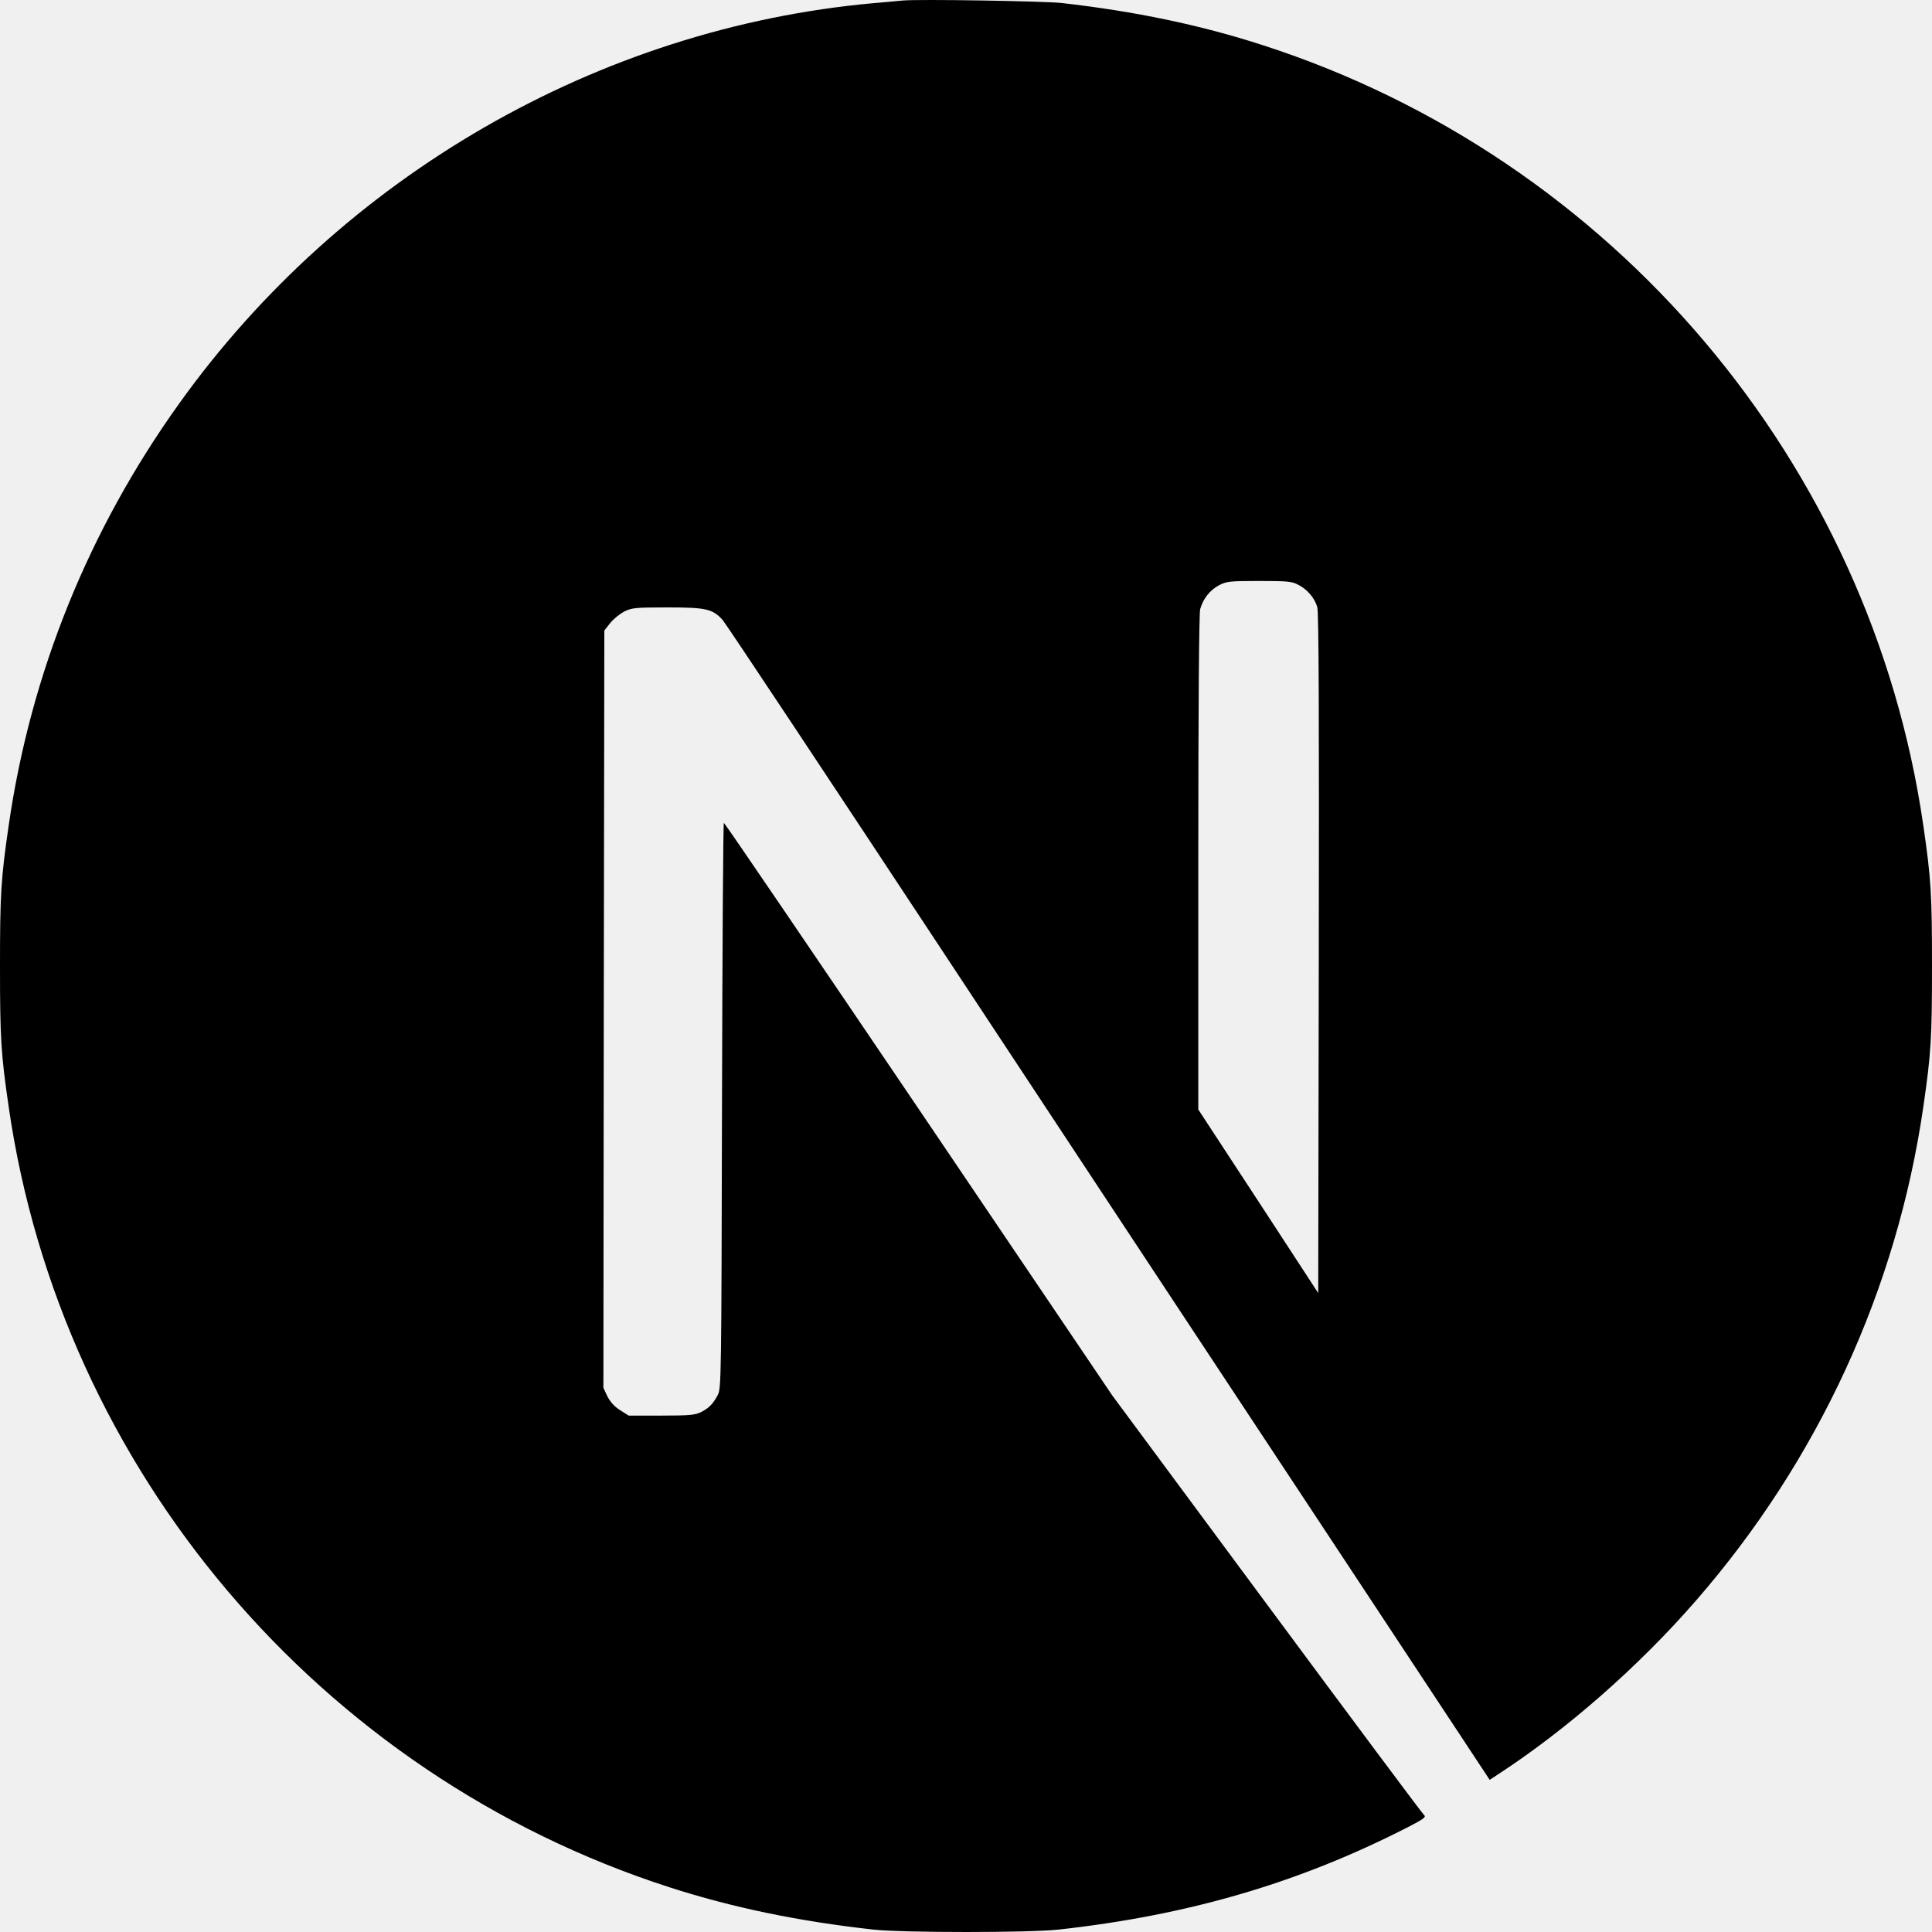
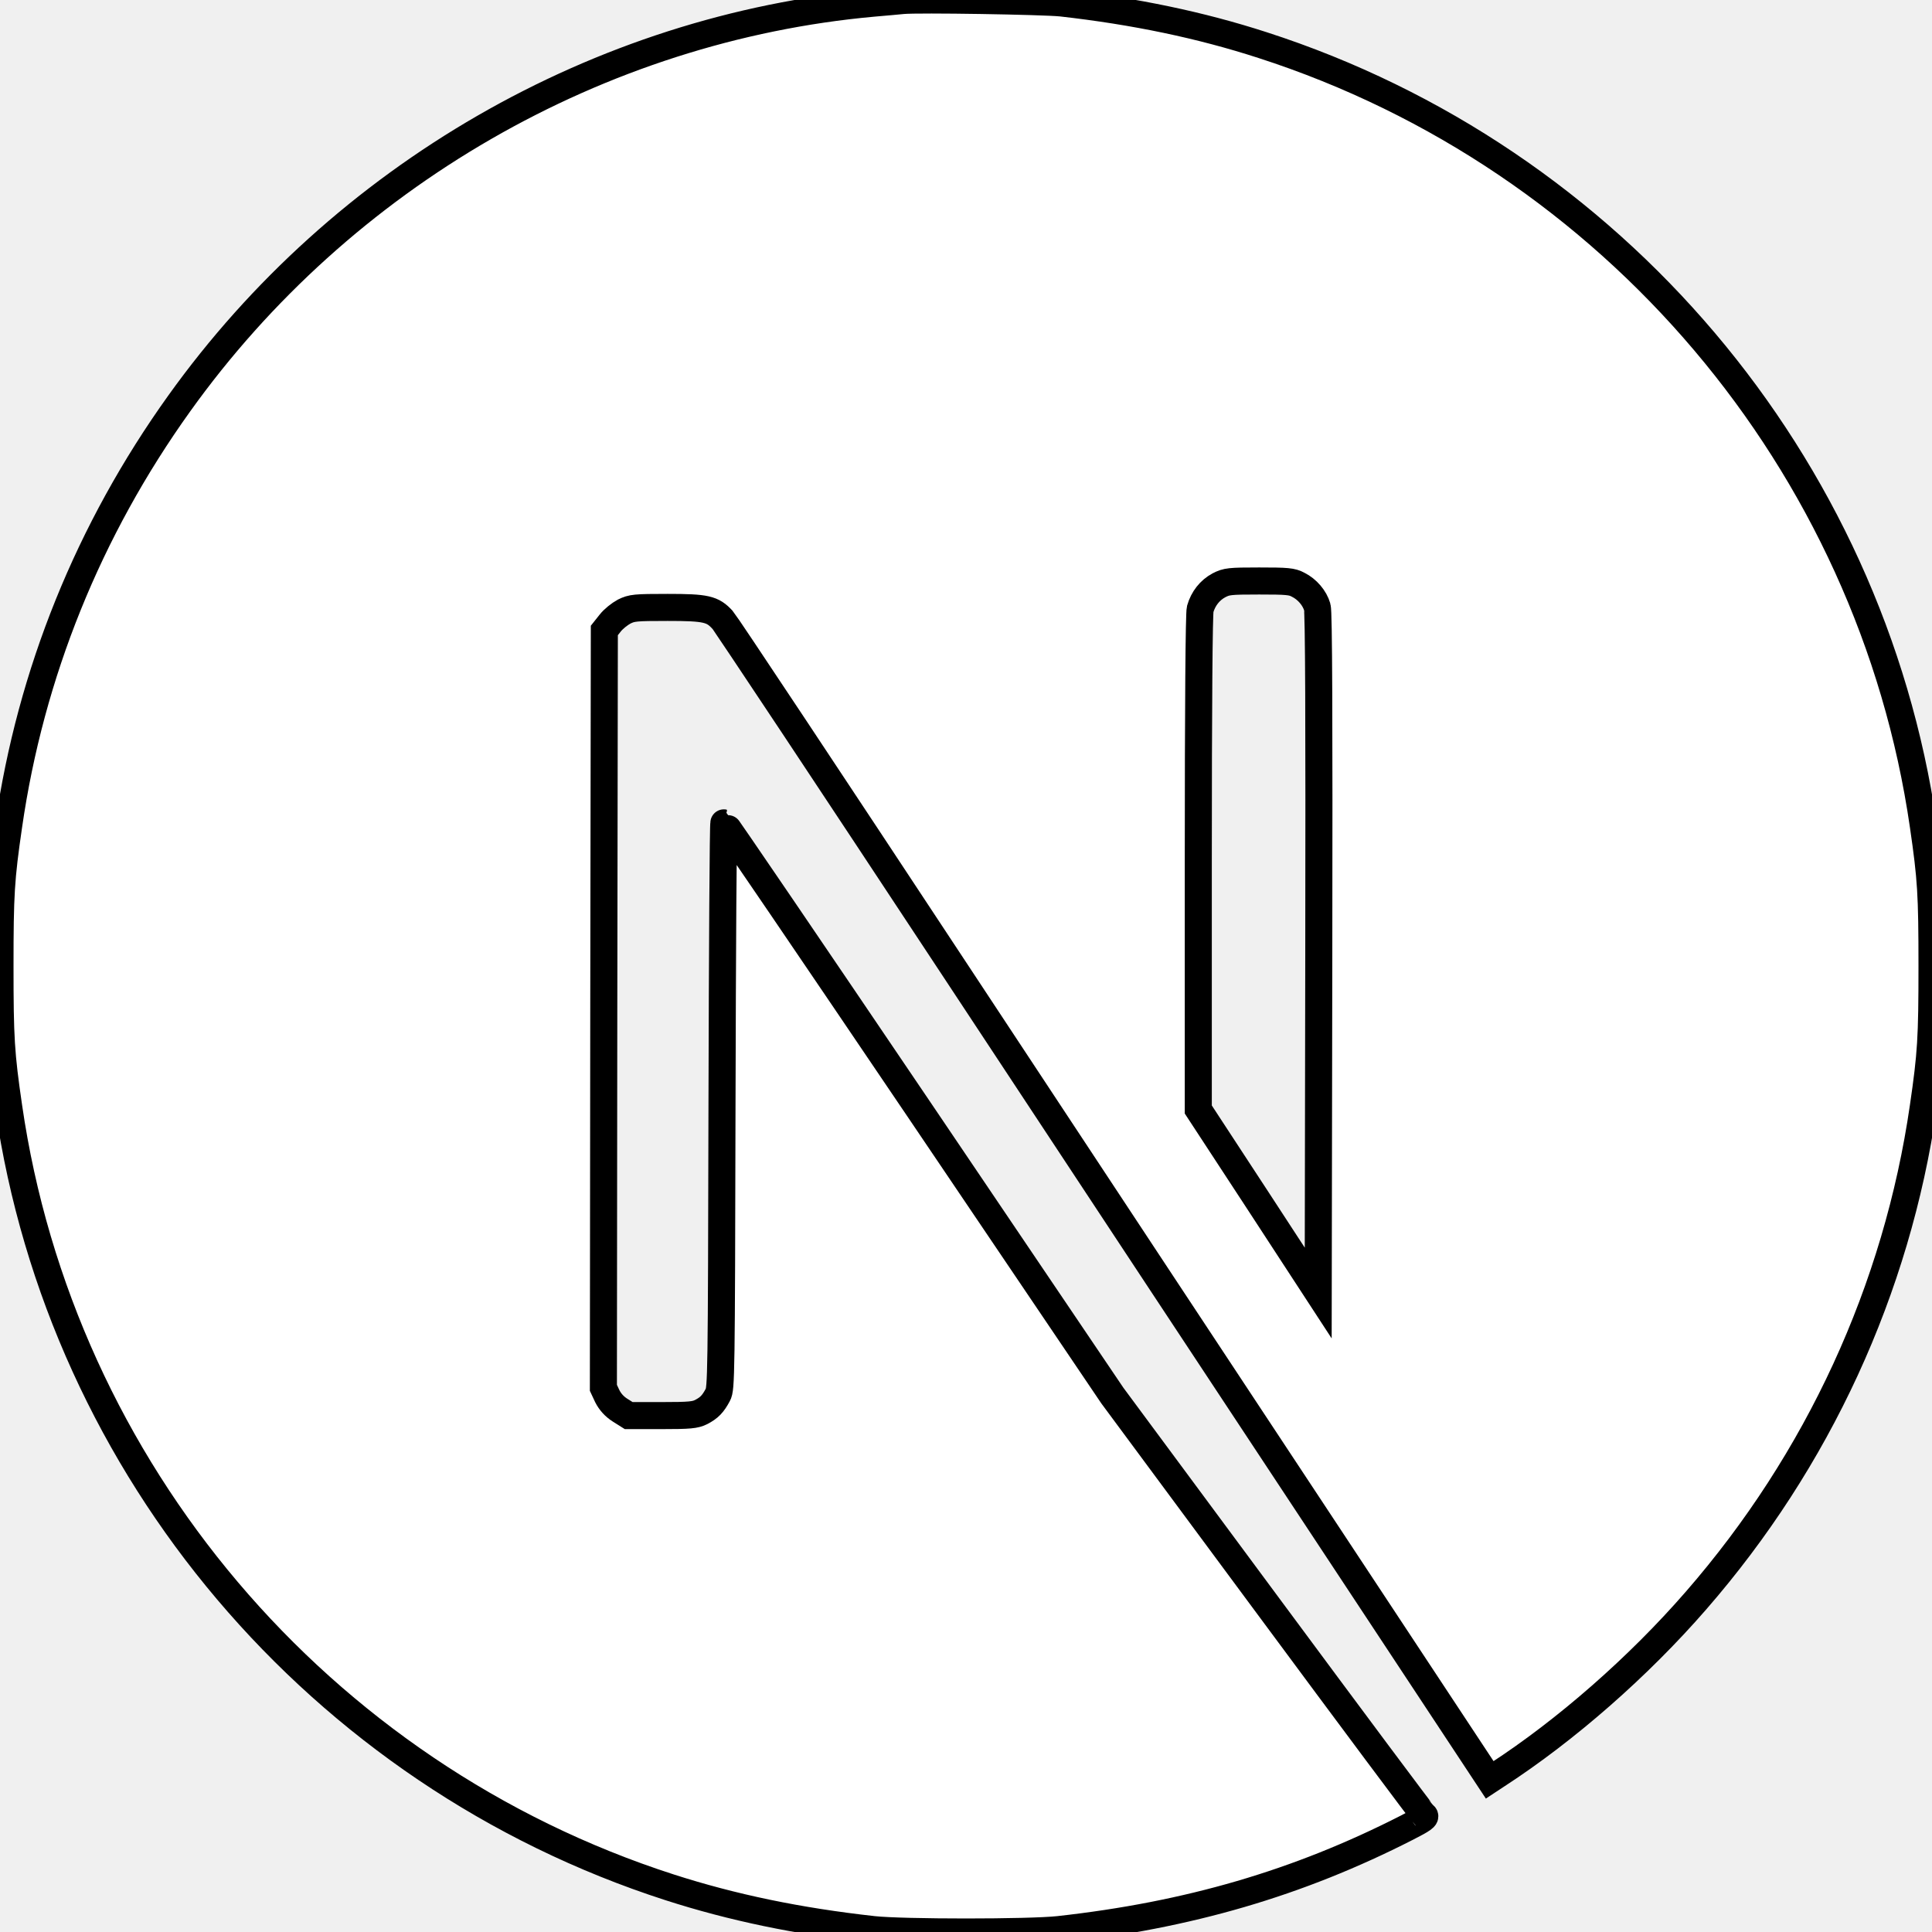
- <svg xmlns="http://www.w3.org/2000/svg" width="800px" height="800px" viewBox="0 0 256 256" version="1.1" preserveAspectRatio="xMidYMid">
-   <g>
-     <path d="M119.617,0.069 C119.066,0.119 117.315,0.294 115.738,0.419 C79.378,3.697 45.319,23.313 23.748,53.463 C11.736,70.227 4.054,89.243 1.151,109.385 C0.125,116.415 0,118.492 0,128.025 C0,137.558 0.125,139.635 1.151,146.666 C8.108,194.73 42.316,235.114 88.712,250.076 C97.02,252.754 105.778,254.58 115.738,255.681 C119.617,256.106 136.383,256.106 140.262,255.681 C157.454,253.779 172.018,249.526 186.382,242.195 C188.584,241.069 189.01,240.769 188.709,240.518 C188.509,240.368 179.125,227.783 167.864,212.57 L147.394,184.922 L121.744,146.966 C107.63,126.098 96.019,109.034 95.919,109.034 C95.819,109.009 95.718,125.873 95.668,146.465 C95.593,182.52 95.568,183.971 95.118,184.822 C94.467,186.048 93.967,186.549 92.916,187.099 C92.115,187.499 91.414,187.574 87.636,187.574 L83.306,187.574 L82.155,186.849 C81.404,186.373 80.854,185.748 80.479,185.022 L79.953,183.896 L80.003,133.73 L80.078,83.538 L80.854,82.562 C81.254,82.037 82.105,81.361 82.706,81.036 C83.732,80.536 84.132,80.486 88.461,80.486 C93.566,80.486 94.417,80.686 95.743,82.137 C96.119,82.537 110.007,103.455 126.624,128.651 C143.24,153.846 165.962,188.25 177.123,205.139 L197.393,235.84 L198.419,235.164 C207.503,229.259 217.112,220.852 224.719,212.095 C240.91,193.504 251.345,170.836 254.849,146.666 C255.875,139.635 256,137.558 256,128.025 C256,118.492 255.875,116.415 254.849,109.385 C247.892,61.32 213.684,20.936 167.288,5.974 C159.105,3.322 150.397,1.495 140.637,0.394 C138.235,0.144 121.694,-0.131 119.617,0.069 L119.617,0.069 Z M172.018,77.483 C173.219,78.084 174.195,79.235 174.545,80.436 C174.746,81.086 174.796,94.998 174.746,126.349 L174.671,171.336 L166.738,159.176 L158.78,147.016 L158.78,114.314 C158.78,93.171 158.88,81.286 159.03,80.711 C159.431,79.31 160.307,78.209 161.508,77.558 C162.534,77.033 162.909,76.983 166.838,76.983 C170.542,76.983 171.192,77.033 172.018,77.483 Z" fill="#000000">
- 
- </path>
+ <svg xmlns="http://www.w3.org/2000/svg" width="800px" height="800px" viewBox="0 0 256.00 256.00" version="1.1" preserveAspectRatio="xMidYMid" fill="#000000" stroke="#000000" stroke-width="3.584">
+   <g id="SVGRepo_bgCarrier" stroke-width="0" />
+   <g id="SVGRepo_tracerCarrier" stroke-linecap="round" stroke-linejoin="round" stroke="#CCCCCC" stroke-width="0.512" />
+   <g id="SVGRepo_iconCarrier">
+     <g>
+       <path d="M119.617,0.069 C119.066,0.119 117.315,0.294 115.738,0.419 C79.378,3.697 45.319,23.313 23.748,53.463 C11.736,70.227 4.054,89.243 1.151,109.385 C0.125,116.415 0,118.492 0,128.025 C0,137.558 0.125,139.635 1.151,146.666 C8.108,194.73 42.316,235.114 88.712,250.076 C97.02,252.754 105.778,254.58 115.738,255.681 C119.617,256.106 136.383,256.106 140.262,255.681 C157.454,253.779 172.018,249.526 186.382,242.195 C188.584,241.069 189.01,240.769 188.709,240.518 C188.509,240.368 179.125,227.783 167.864,212.57 L147.394,184.922 L121.744,146.966 C107.63,126.098 96.019,109.034 95.919,109.034 C95.819,109.009 95.718,125.873 95.668,146.465 C95.593,182.52 95.568,183.971 95.118,184.822 C94.467,186.048 93.967,186.549 92.916,187.099 C92.115,187.499 91.414,187.574 87.636,187.574 L83.306,187.574 L82.155,186.849 C81.404,186.373 80.854,185.748 80.479,185.022 L79.953,183.896 L80.003,133.73 L80.078,83.538 L80.854,82.562 C81.254,82.037 82.105,81.361 82.706,81.036 C83.732,80.536 84.132,80.486 88.461,80.486 C93.566,80.486 94.417,80.686 95.743,82.137 C96.119,82.537 110.007,103.455 126.624,128.651 C143.24,153.846 165.962,188.25 177.123,205.139 L197.393,235.84 L198.419,235.164 C207.503,229.259 217.112,220.852 224.719,212.095 C240.91,193.504 251.345,170.836 254.849,146.666 C255.875,139.635 256,137.558 256,128.025 C256,118.492 255.875,116.415 254.849,109.385 C247.892,61.32 213.684,20.936 167.288,5.974 C159.105,3.322 150.397,1.495 140.637,0.394 C138.235,0.144 121.694,-0.131 119.617,0.069 L119.617,0.069 Z M172.018,77.483 C173.219,78.084 174.195,79.235 174.545,80.436 C174.746,81.086 174.796,94.998 174.746,126.349 L174.671,171.336 L166.738,159.176 L158.78,147.016 L158.78,114.314 C158.78,93.171 158.88,81.286 159.03,80.711 C159.431,79.31 160.307,78.209 161.508,77.558 C162.534,77.033 162.909,76.983 166.838,76.983 C170.542,76.983 171.192,77.033 172.018,77.483 Z" fill="#ffffff"> </path>
+     </g>
  </g>
</svg>
